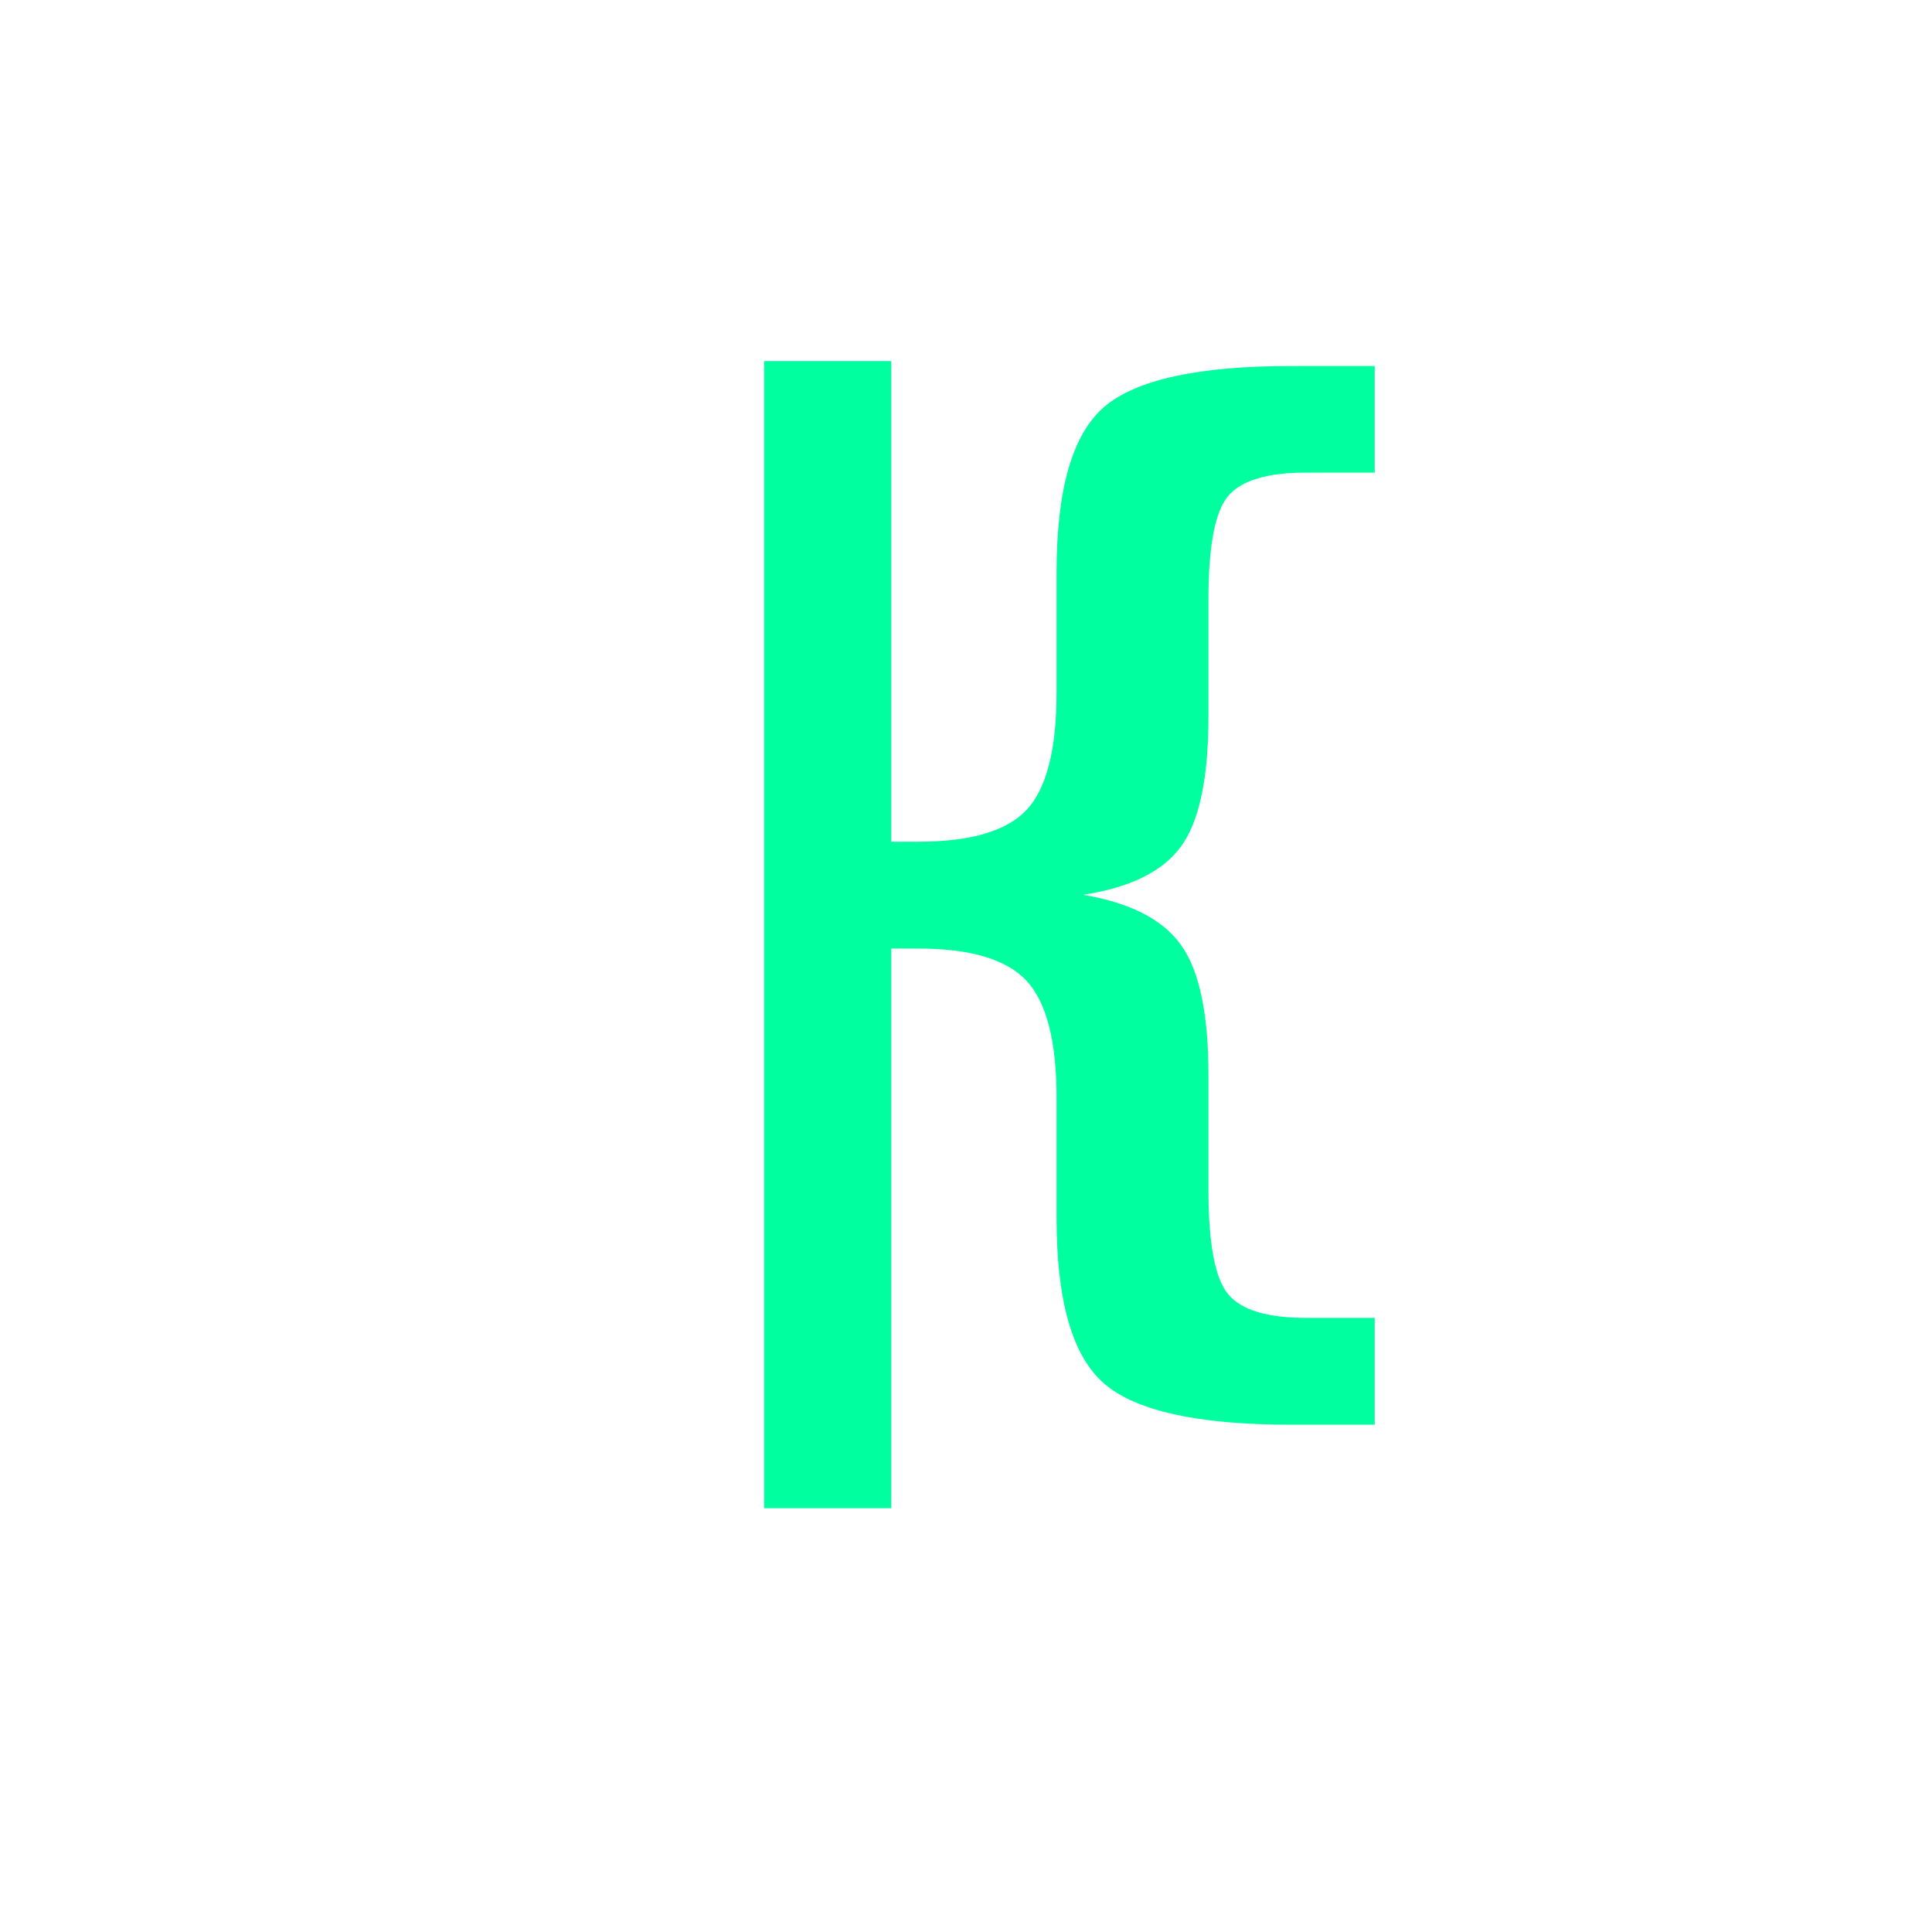
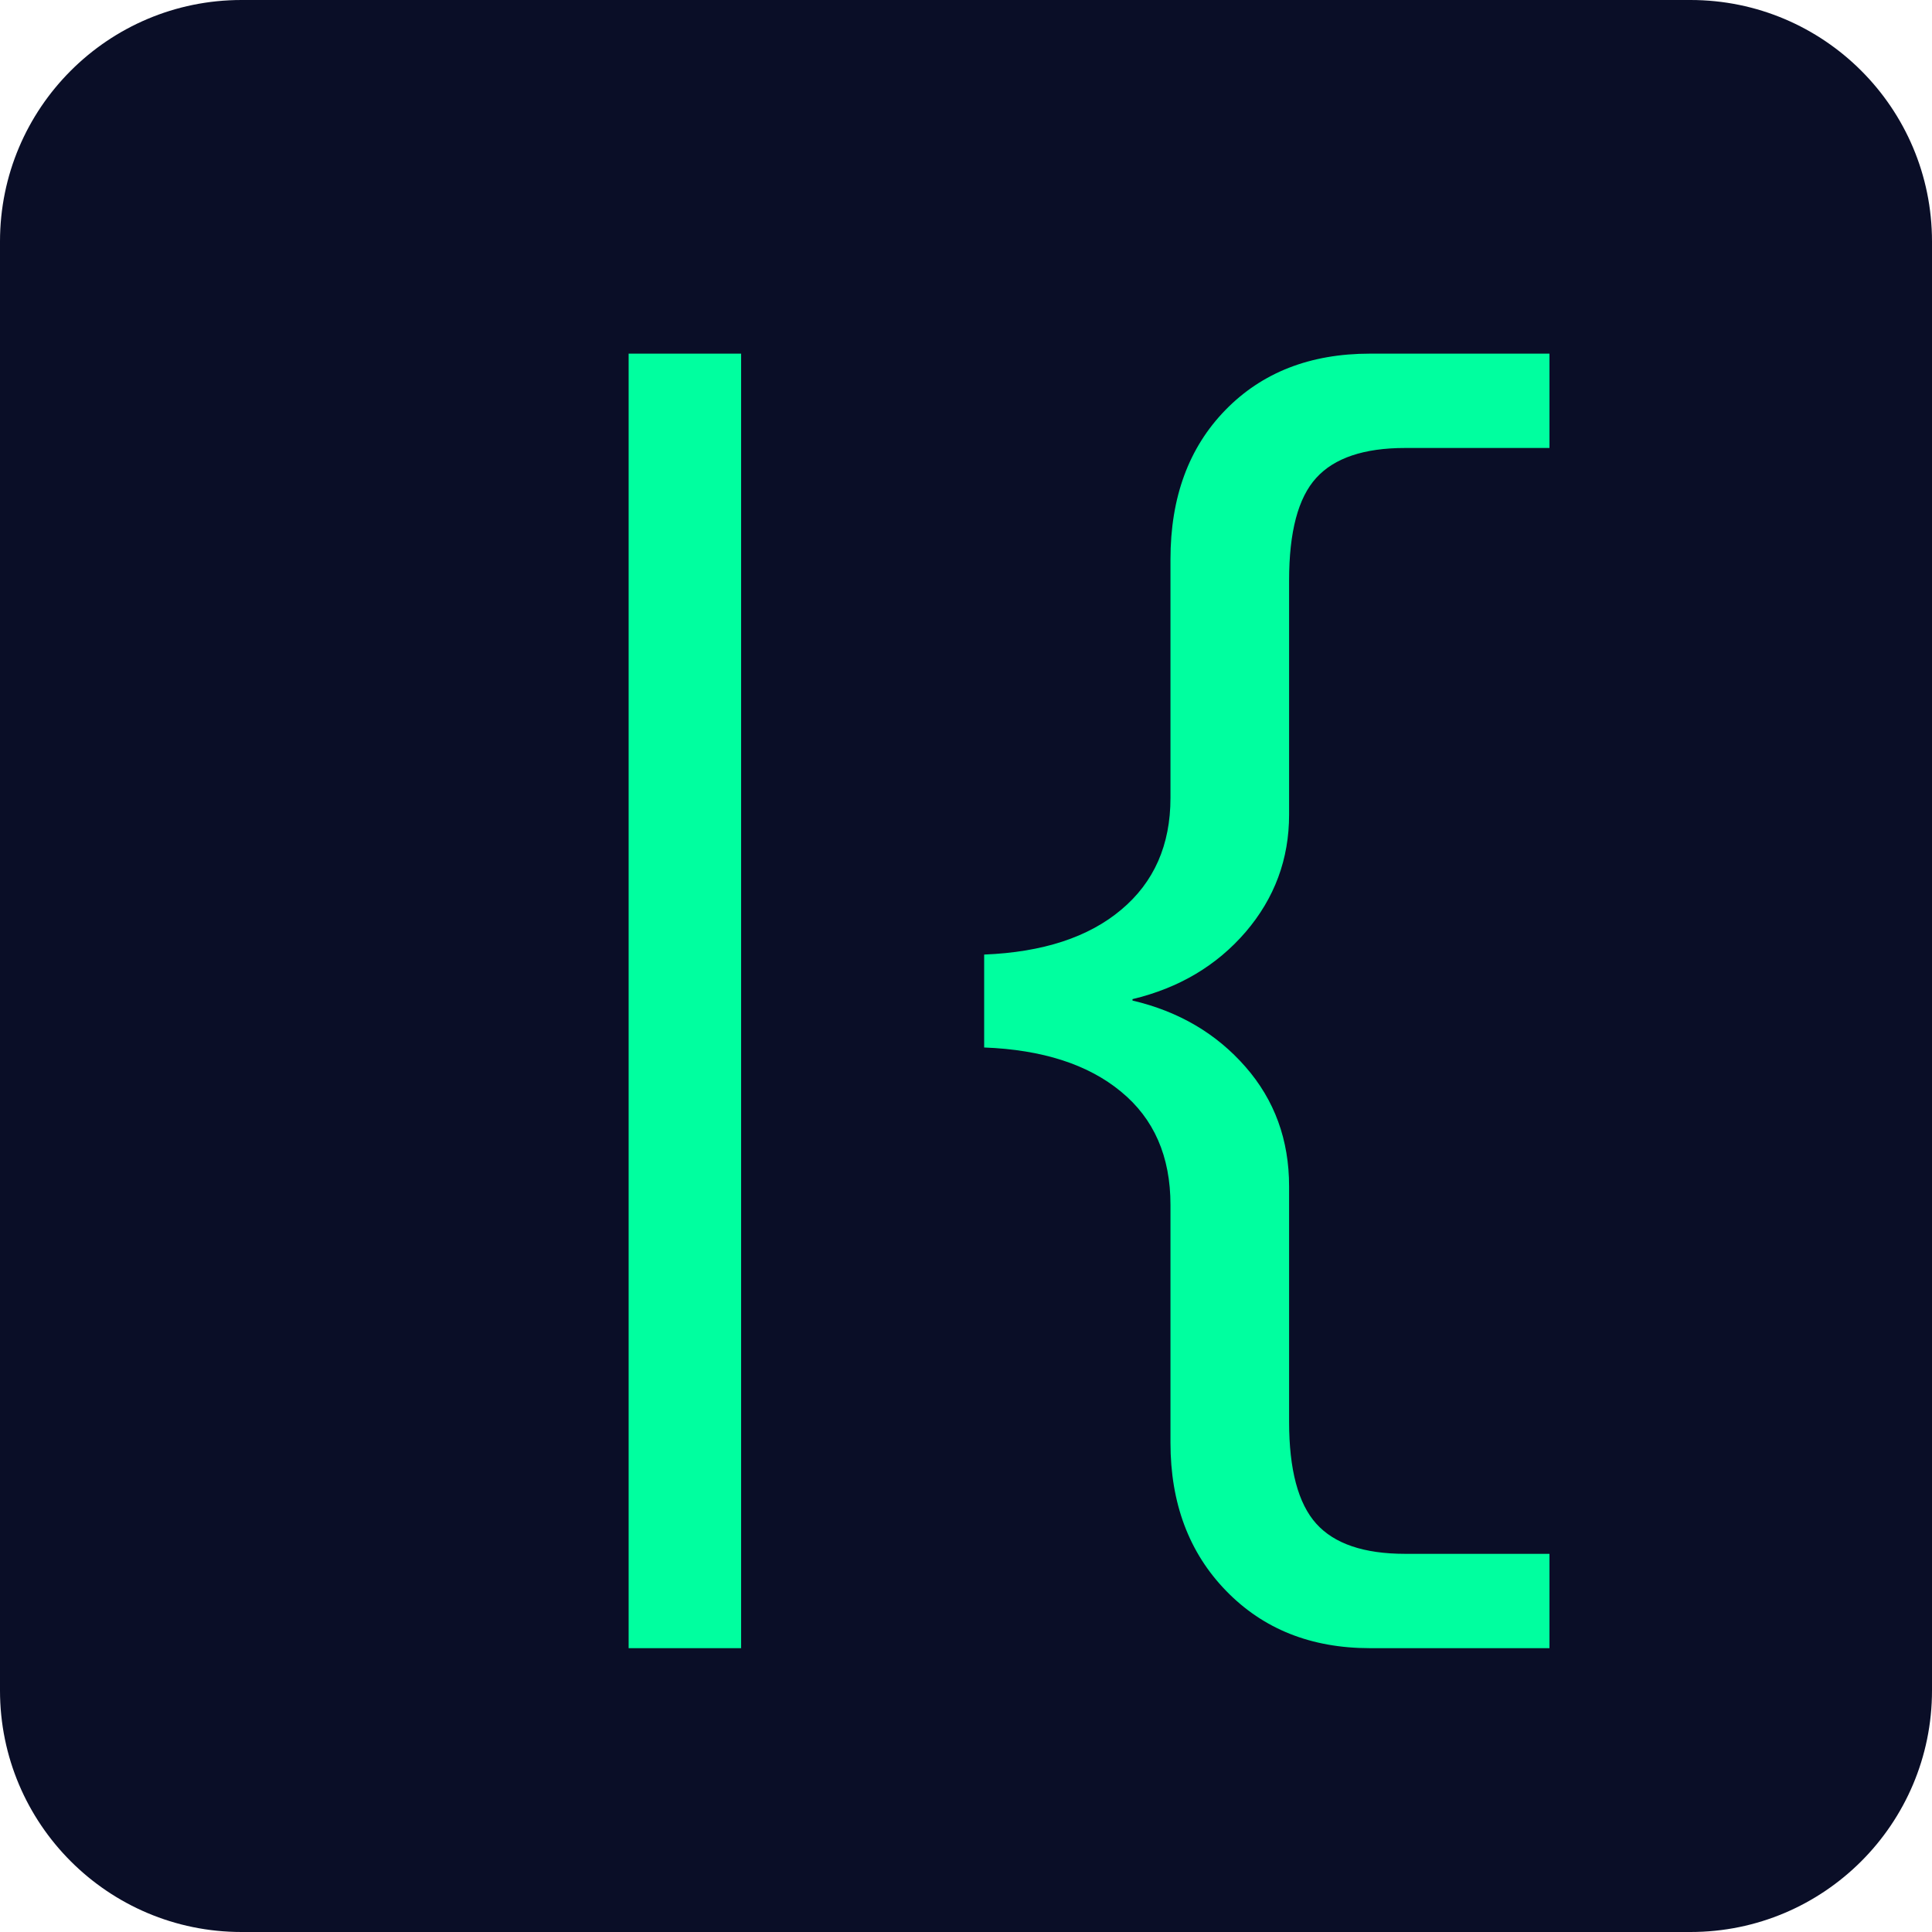
<svg xmlns="http://www.w3.org/2000/svg" viewBox="0 0 128 128">
-   <text y="82" font-family="monospace" font-size="76" font-weight="700" fill="#00ff9f">
-     <tspan x="32">|</tspan>
-     <tspan x="52">{</tspan>
-   </text>
+   <rect width="128" height="128" fill="#0a0e27" rx="16" />
+   <text x="50%" y="50%" dominant-baseline="middle" text-anchor="middle" font-family="'IBM Plex Mono', 'Courier New', monospace" font-size="92" font-weight="500" fill="#00ff9f" letter-spacing="-18">|{</text>
</svg>
